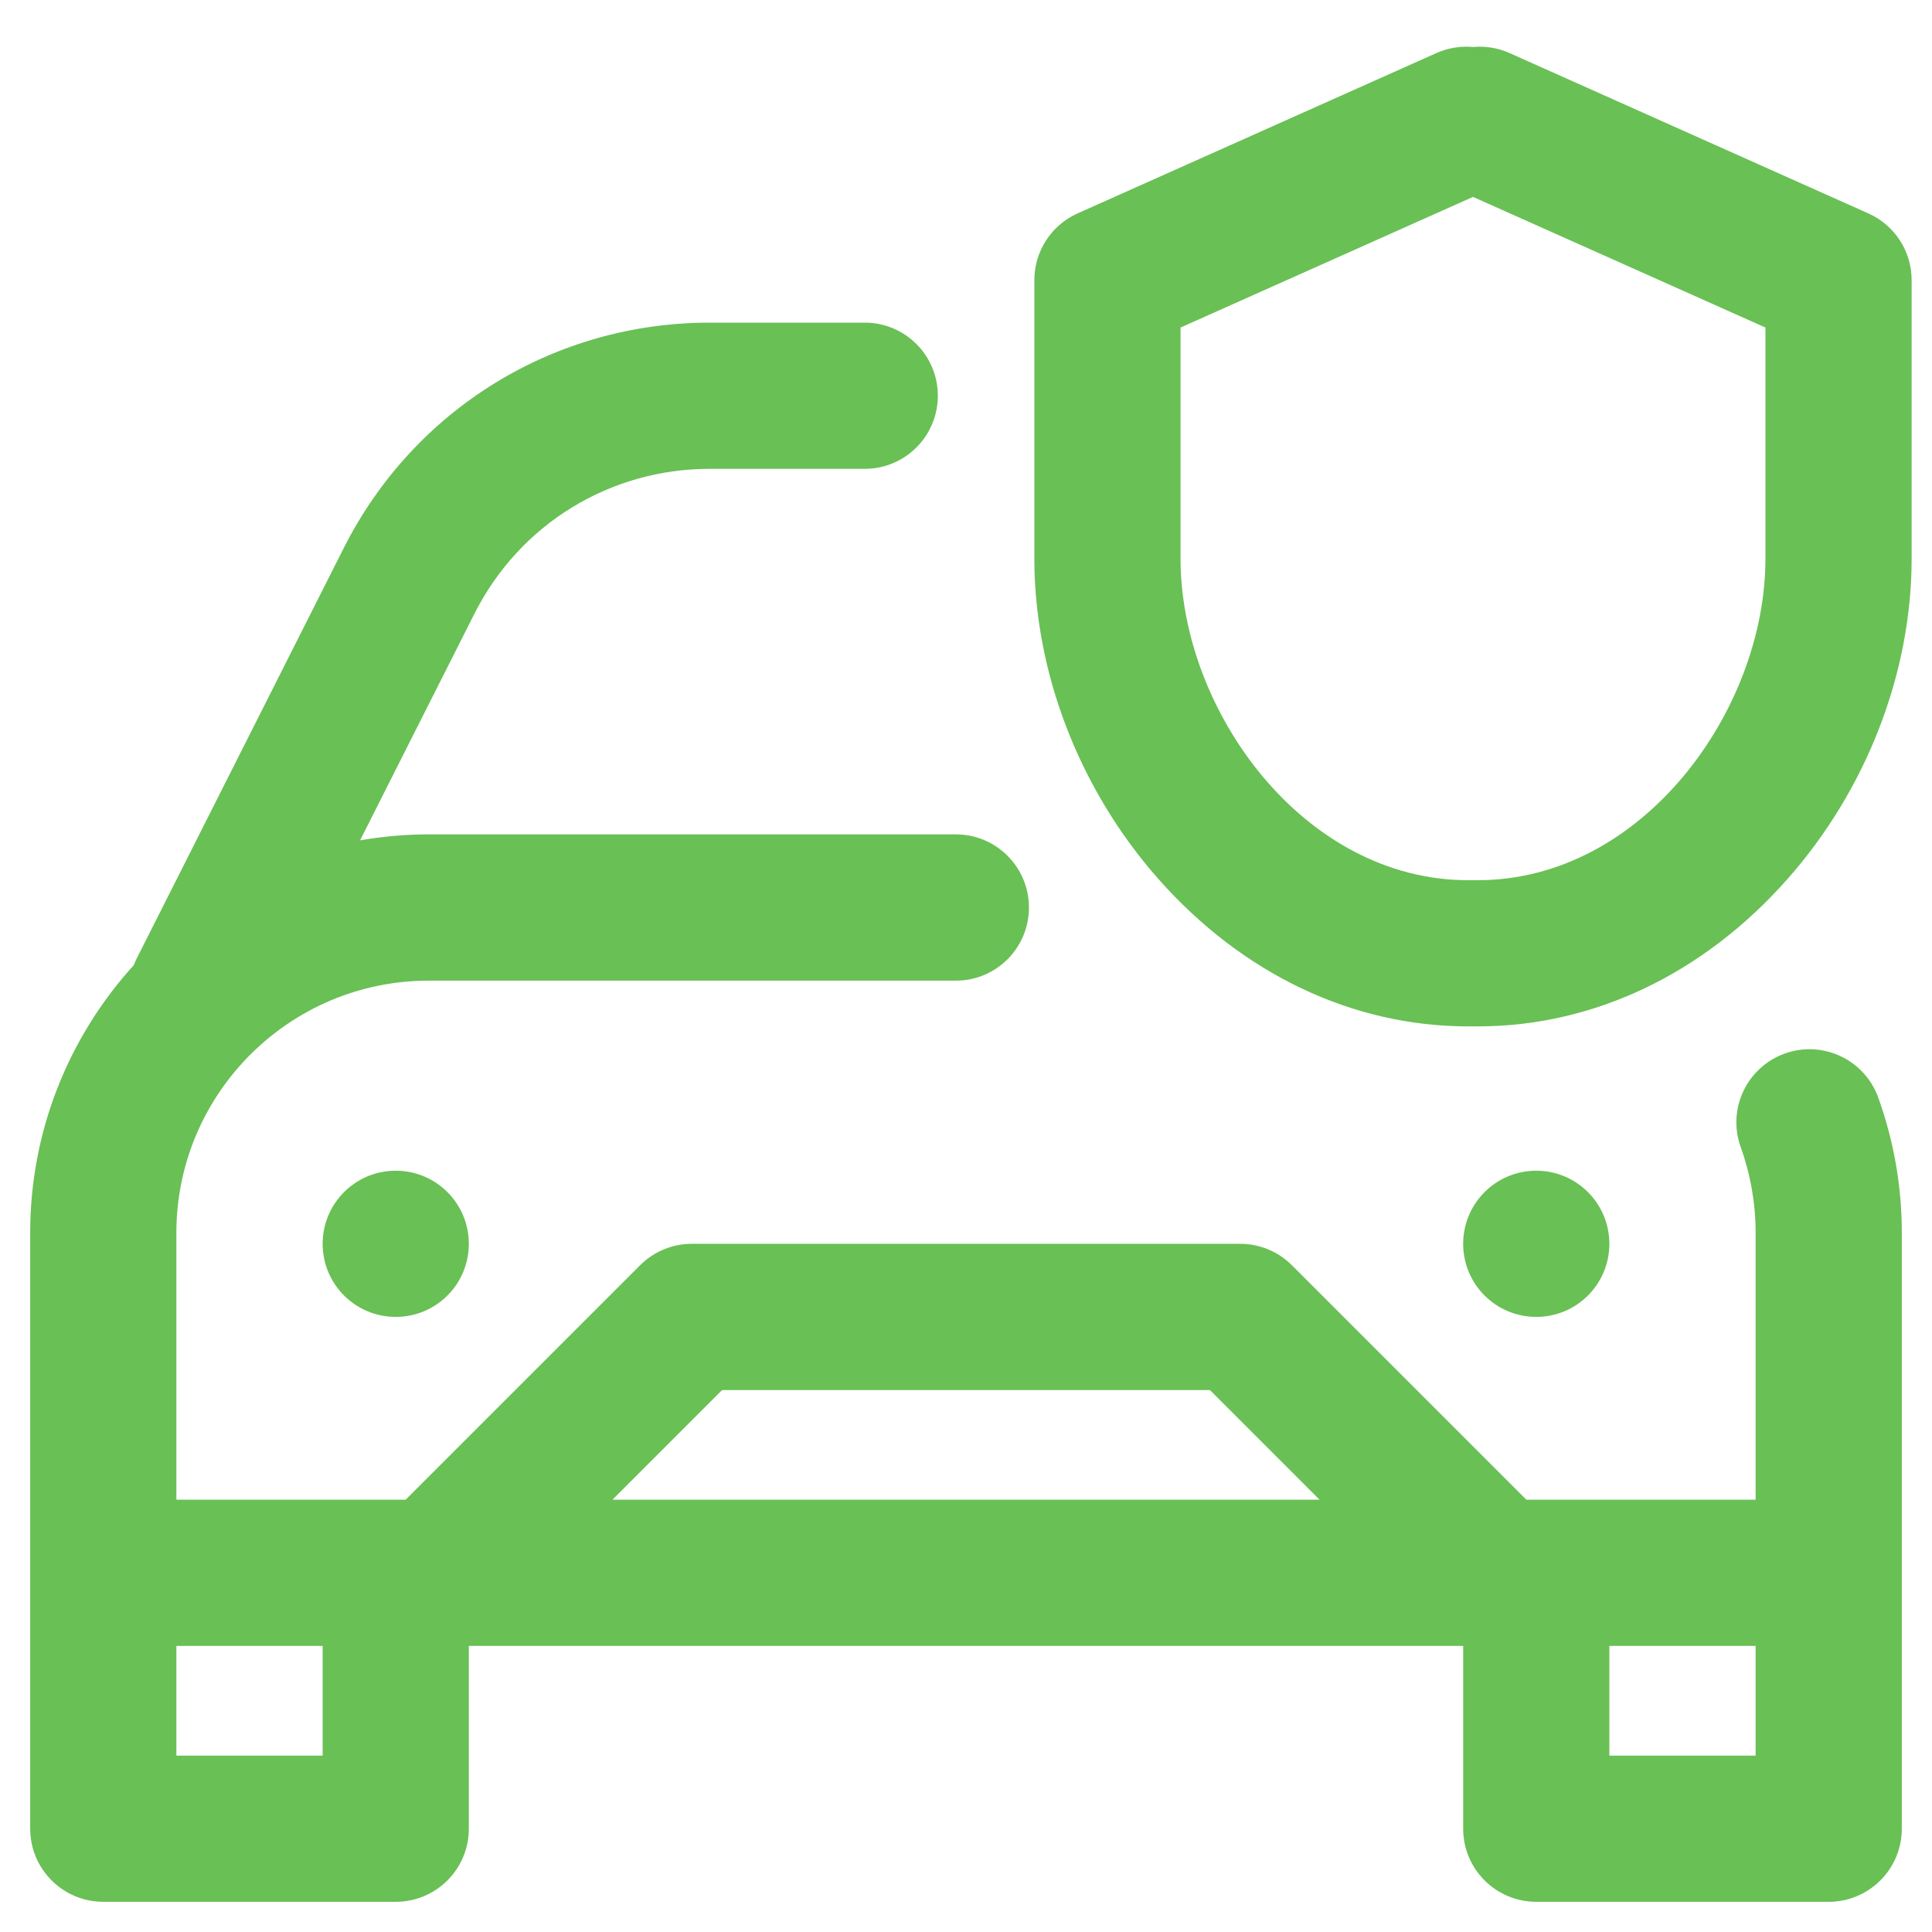
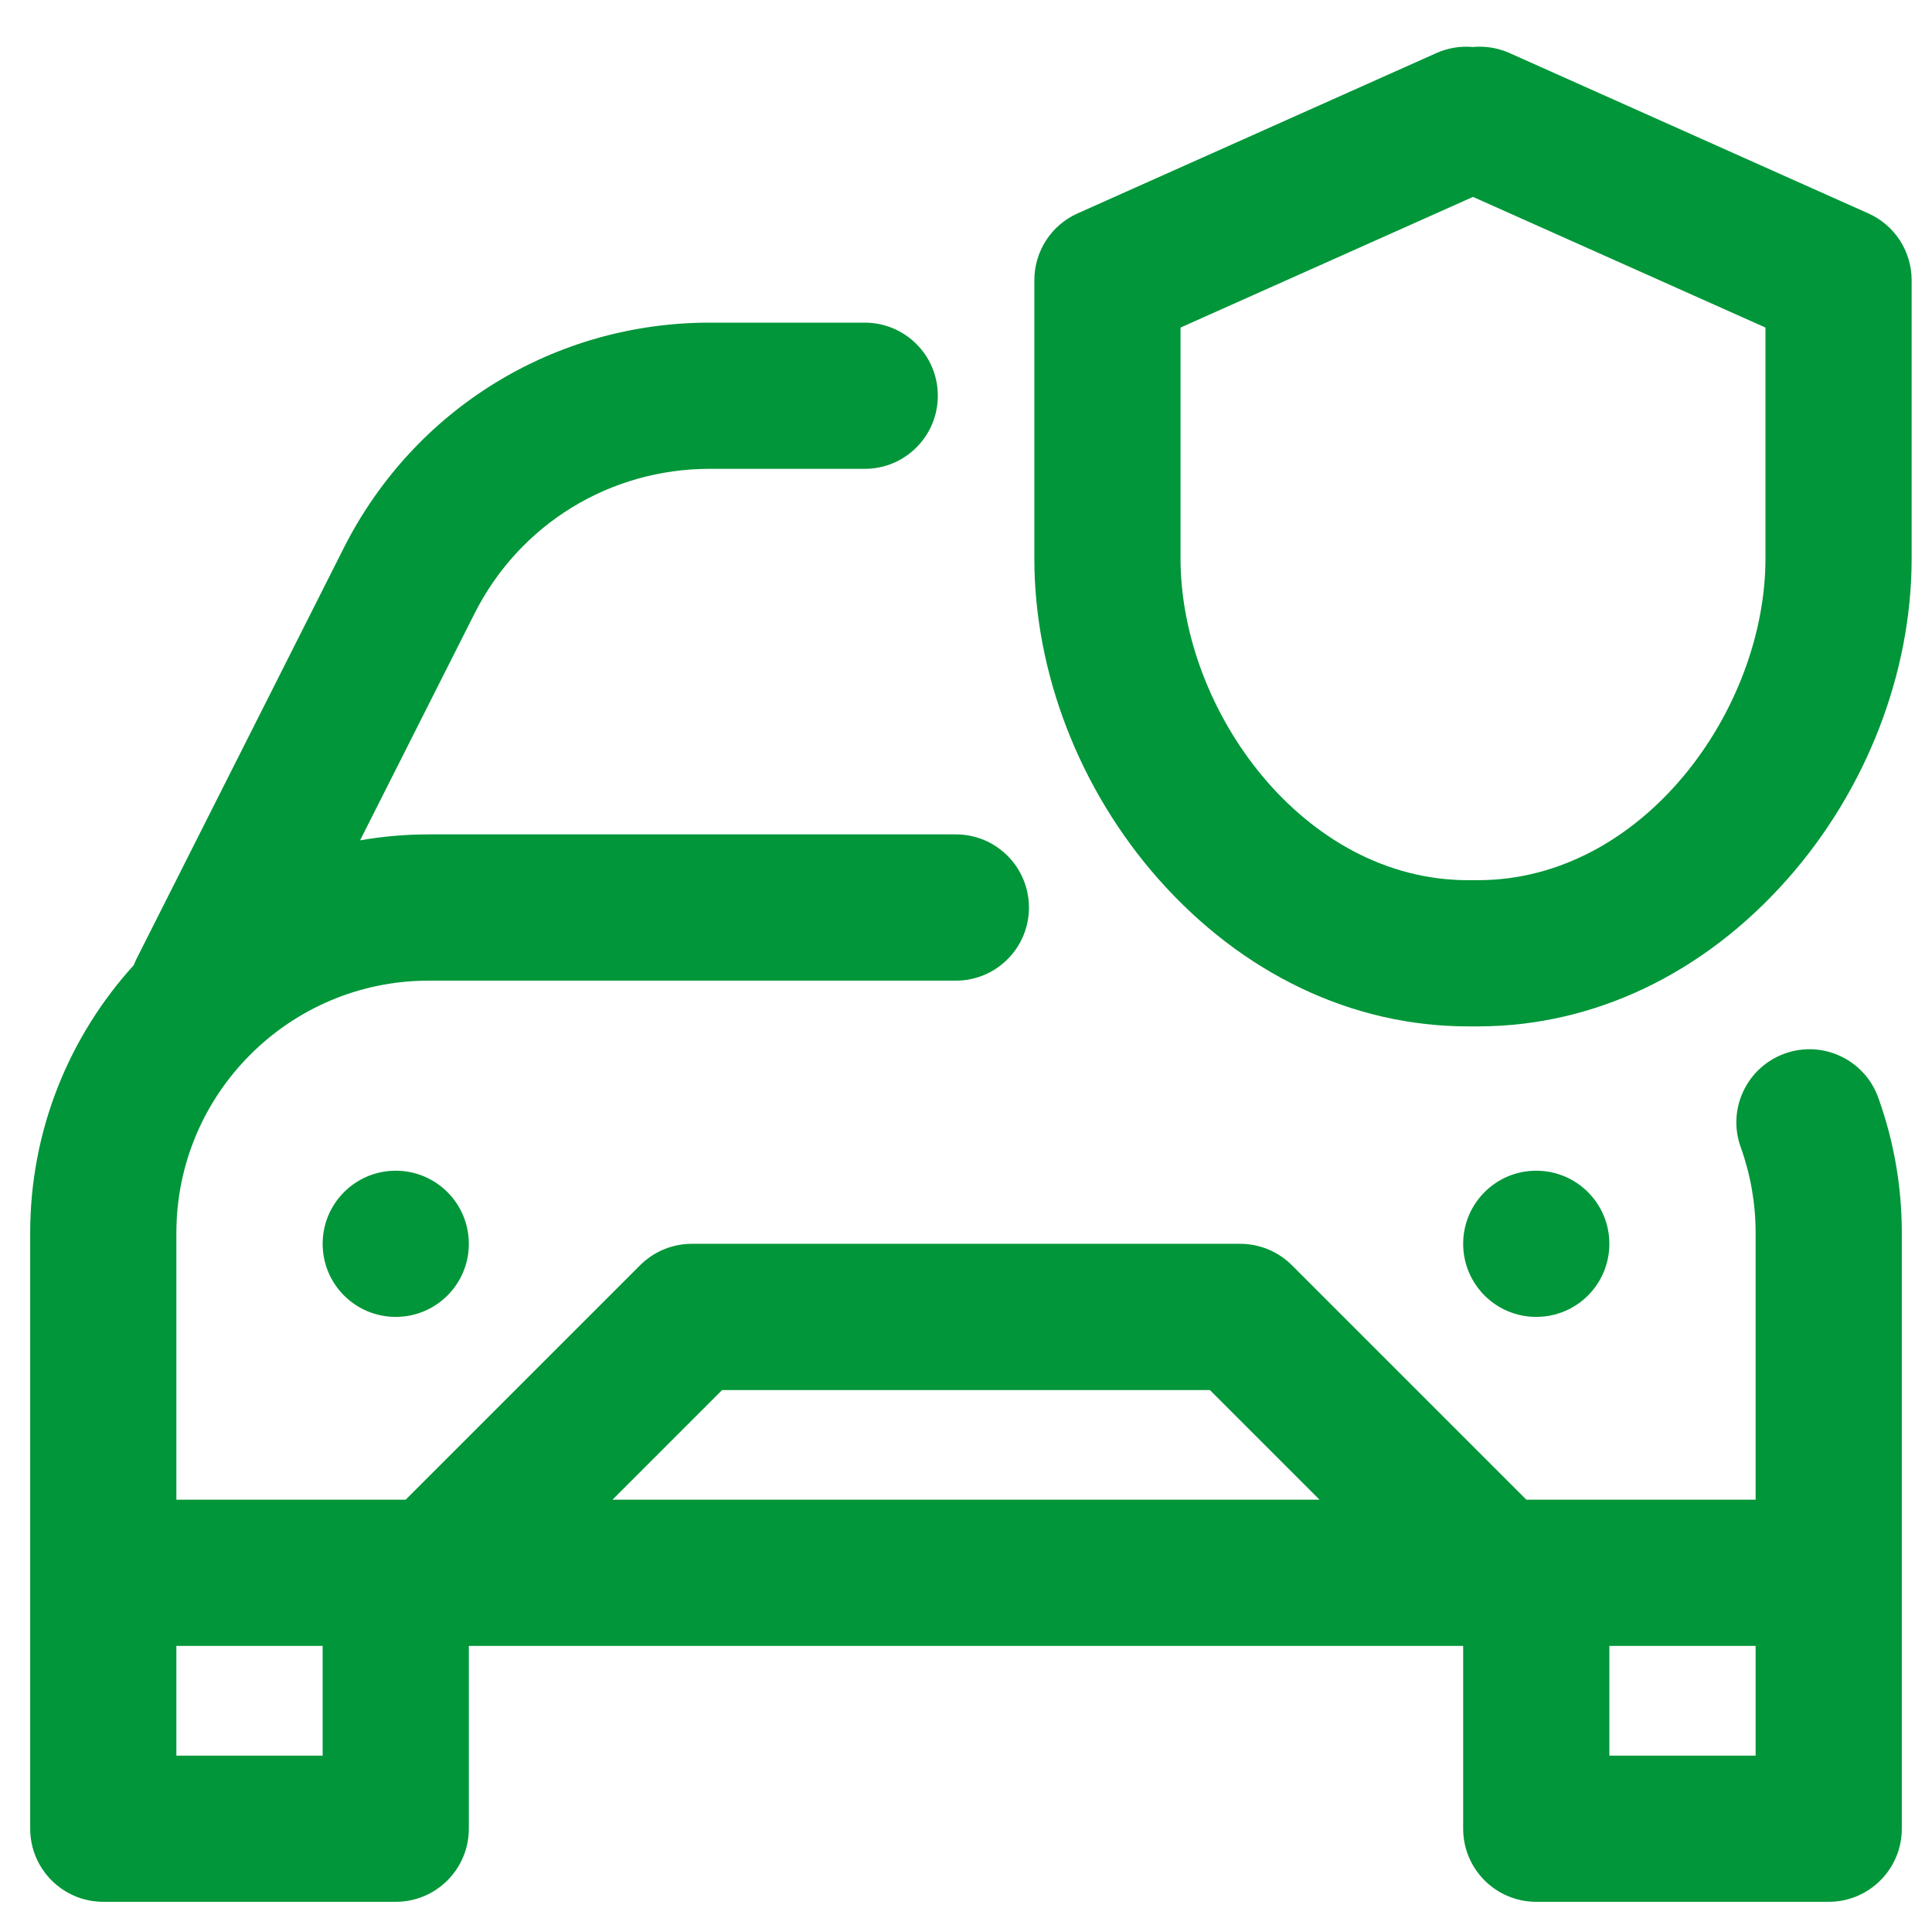
<svg xmlns="http://www.w3.org/2000/svg" width="24" height="24" viewBox="0 0 24 24" fill="none">
-   <path d="M23.332 13.634C23.162 13.162 22.641 12.918 22.17 13.088C21.698 13.259 21.453 13.779 21.624 14.251C21.746 14.591 21.809 14.949 21.809 15.315V18.63H18.961L16.048 15.717C15.878 15.547 15.647 15.451 15.406 15.451H8.594C8.353 15.451 8.122 15.547 7.952 15.717L5.039 18.63H2.191V15.315C2.191 13.587 3.597 12.182 5.325 12.182H11.874C12.376 12.182 12.782 11.775 12.782 11.274C12.782 10.772 12.376 10.365 11.874 10.365H5.325C5.034 10.365 4.75 10.391 4.473 10.439L5.899 7.613C6.46 6.509 7.578 5.824 8.816 5.824H10.742C11.244 5.824 11.65 5.418 11.65 4.916C11.65 4.414 11.244 4.008 10.742 4.008H8.816C6.891 4.008 5.153 5.074 4.278 6.792L1.697 11.909C1.684 11.935 1.672 11.962 1.662 11.989C0.863 12.869 0.375 14.036 0.375 15.315V22.717C0.375 23.218 0.782 23.625 1.283 23.625H4.916C5.418 23.625 5.824 23.218 5.824 22.717V20.446H18.176V22.717C18.176 23.218 18.582 23.625 19.084 23.625H22.717C23.218 23.625 23.625 23.218 23.625 22.717V15.315C23.625 14.738 23.526 14.173 23.332 13.634ZM8.97 17.268H15.03L16.392 18.63H7.608L8.97 17.268ZM4.008 21.809H2.191V20.446H4.008V21.809ZM21.809 21.809H19.992V20.446H21.809V21.809ZM19.084 14.543C19.586 14.543 19.992 14.95 19.992 15.451C19.992 15.953 19.586 16.359 19.084 16.359C18.582 16.359 18.176 15.953 18.176 15.451C18.176 14.95 18.582 14.543 19.084 14.543ZM4.916 14.543C5.418 14.543 5.824 14.95 5.824 15.451C5.824 15.953 5.418 16.359 4.916 16.359C4.414 16.359 4.008 15.953 4.008 15.451C4.008 14.95 4.414 14.543 4.916 14.543Z" fill="#69C055" />
-   <path d="M23.209 2.651L18.752 0.659C18.604 0.593 18.448 0.57 18.298 0.584C18.148 0.57 17.992 0.593 17.844 0.659L13.386 2.651C13.059 2.797 12.849 3.122 12.849 3.48V6.939C12.849 8.359 13.41 9.809 14.388 10.917C15.433 12.099 16.8 12.75 18.236 12.75H18.359C19.796 12.75 21.163 12.099 22.207 10.917C23.186 9.809 23.747 8.359 23.747 6.939V3.48C23.747 3.122 23.537 2.797 23.209 2.651ZM21.931 4.069V6.939C21.931 8.825 20.403 10.934 18.359 10.934H18.236C16.192 10.934 14.665 8.825 14.665 6.939V4.069L18.298 2.446L21.931 4.069H21.931Z" fill="#69C055" />
+   <path d="M23.332 13.634C23.162 13.162 22.641 12.918 22.17 13.088C21.698 13.259 21.453 13.779 21.624 14.251C21.746 14.591 21.809 14.949 21.809 15.315V18.63H18.961L16.048 15.717C15.878 15.547 15.647 15.451 15.406 15.451H8.594C8.353 15.451 8.122 15.547 7.952 15.717L5.039 18.63H2.191V15.315C2.191 13.587 3.597 12.182 5.325 12.182H11.874C12.376 12.182 12.782 11.775 12.782 11.274C12.782 10.772 12.376 10.365 11.874 10.365H5.325C5.034 10.365 4.75 10.391 4.473 10.439L5.899 7.613C6.46 6.509 7.578 5.824 8.816 5.824H10.742C11.244 5.824 11.65 5.418 11.65 4.916C11.65 4.414 11.244 4.008 10.742 4.008H8.816C6.891 4.008 5.153 5.074 4.278 6.792L1.697 11.909C1.684 11.935 1.672 11.962 1.662 11.989C0.863 12.869 0.375 14.036 0.375 15.315V22.717C0.375 23.218 0.782 23.625 1.283 23.625H4.916C5.418 23.625 5.824 23.218 5.824 22.717V20.446H18.176V22.717C18.176 23.218 18.582 23.625 19.084 23.625H22.717C23.218 23.625 23.625 23.218 23.625 22.717V15.315C23.625 14.738 23.526 14.173 23.332 13.634ZM8.97 17.268H15.03L16.392 18.63H7.608L8.97 17.268ZM4.008 21.809H2.191V20.446H4.008V21.809ZM21.809 21.809H19.992V20.446H21.809V21.809ZM19.084 14.543C19.586 14.543 19.992 14.95 19.992 15.451C19.992 15.953 19.586 16.359 19.084 16.359C18.582 16.359 18.176 15.953 18.176 15.451C18.176 14.95 18.582 14.543 19.084 14.543ZM4.916 14.543C5.418 14.543 5.824 14.95 5.824 15.451C5.824 15.953 5.418 16.359 4.916 16.359C4.414 16.359 4.008 15.953 4.008 15.451C4.008 14.95 4.414 14.543 4.916 14.543Z" fill="#009639" />
+   <path d="M23.209 2.651L18.752 0.659C18.604 0.593 18.448 0.57 18.298 0.584C18.148 0.57 17.992 0.593 17.844 0.659L13.386 2.651C13.059 2.797 12.849 3.122 12.849 3.48V6.939C12.849 8.359 13.41 9.809 14.388 10.917C15.433 12.099 16.8 12.75 18.236 12.75H18.359C19.796 12.75 21.163 12.099 22.207 10.917C23.186 9.809 23.747 8.359 23.747 6.939V3.48C23.747 3.122 23.537 2.797 23.209 2.651ZM21.931 4.069V6.939C21.931 8.825 20.403 10.934 18.359 10.934H18.236C16.192 10.934 14.665 8.825 14.665 6.939V4.069L18.298 2.446L21.931 4.069H21.931Z" fill="#009639" />
</svg>
